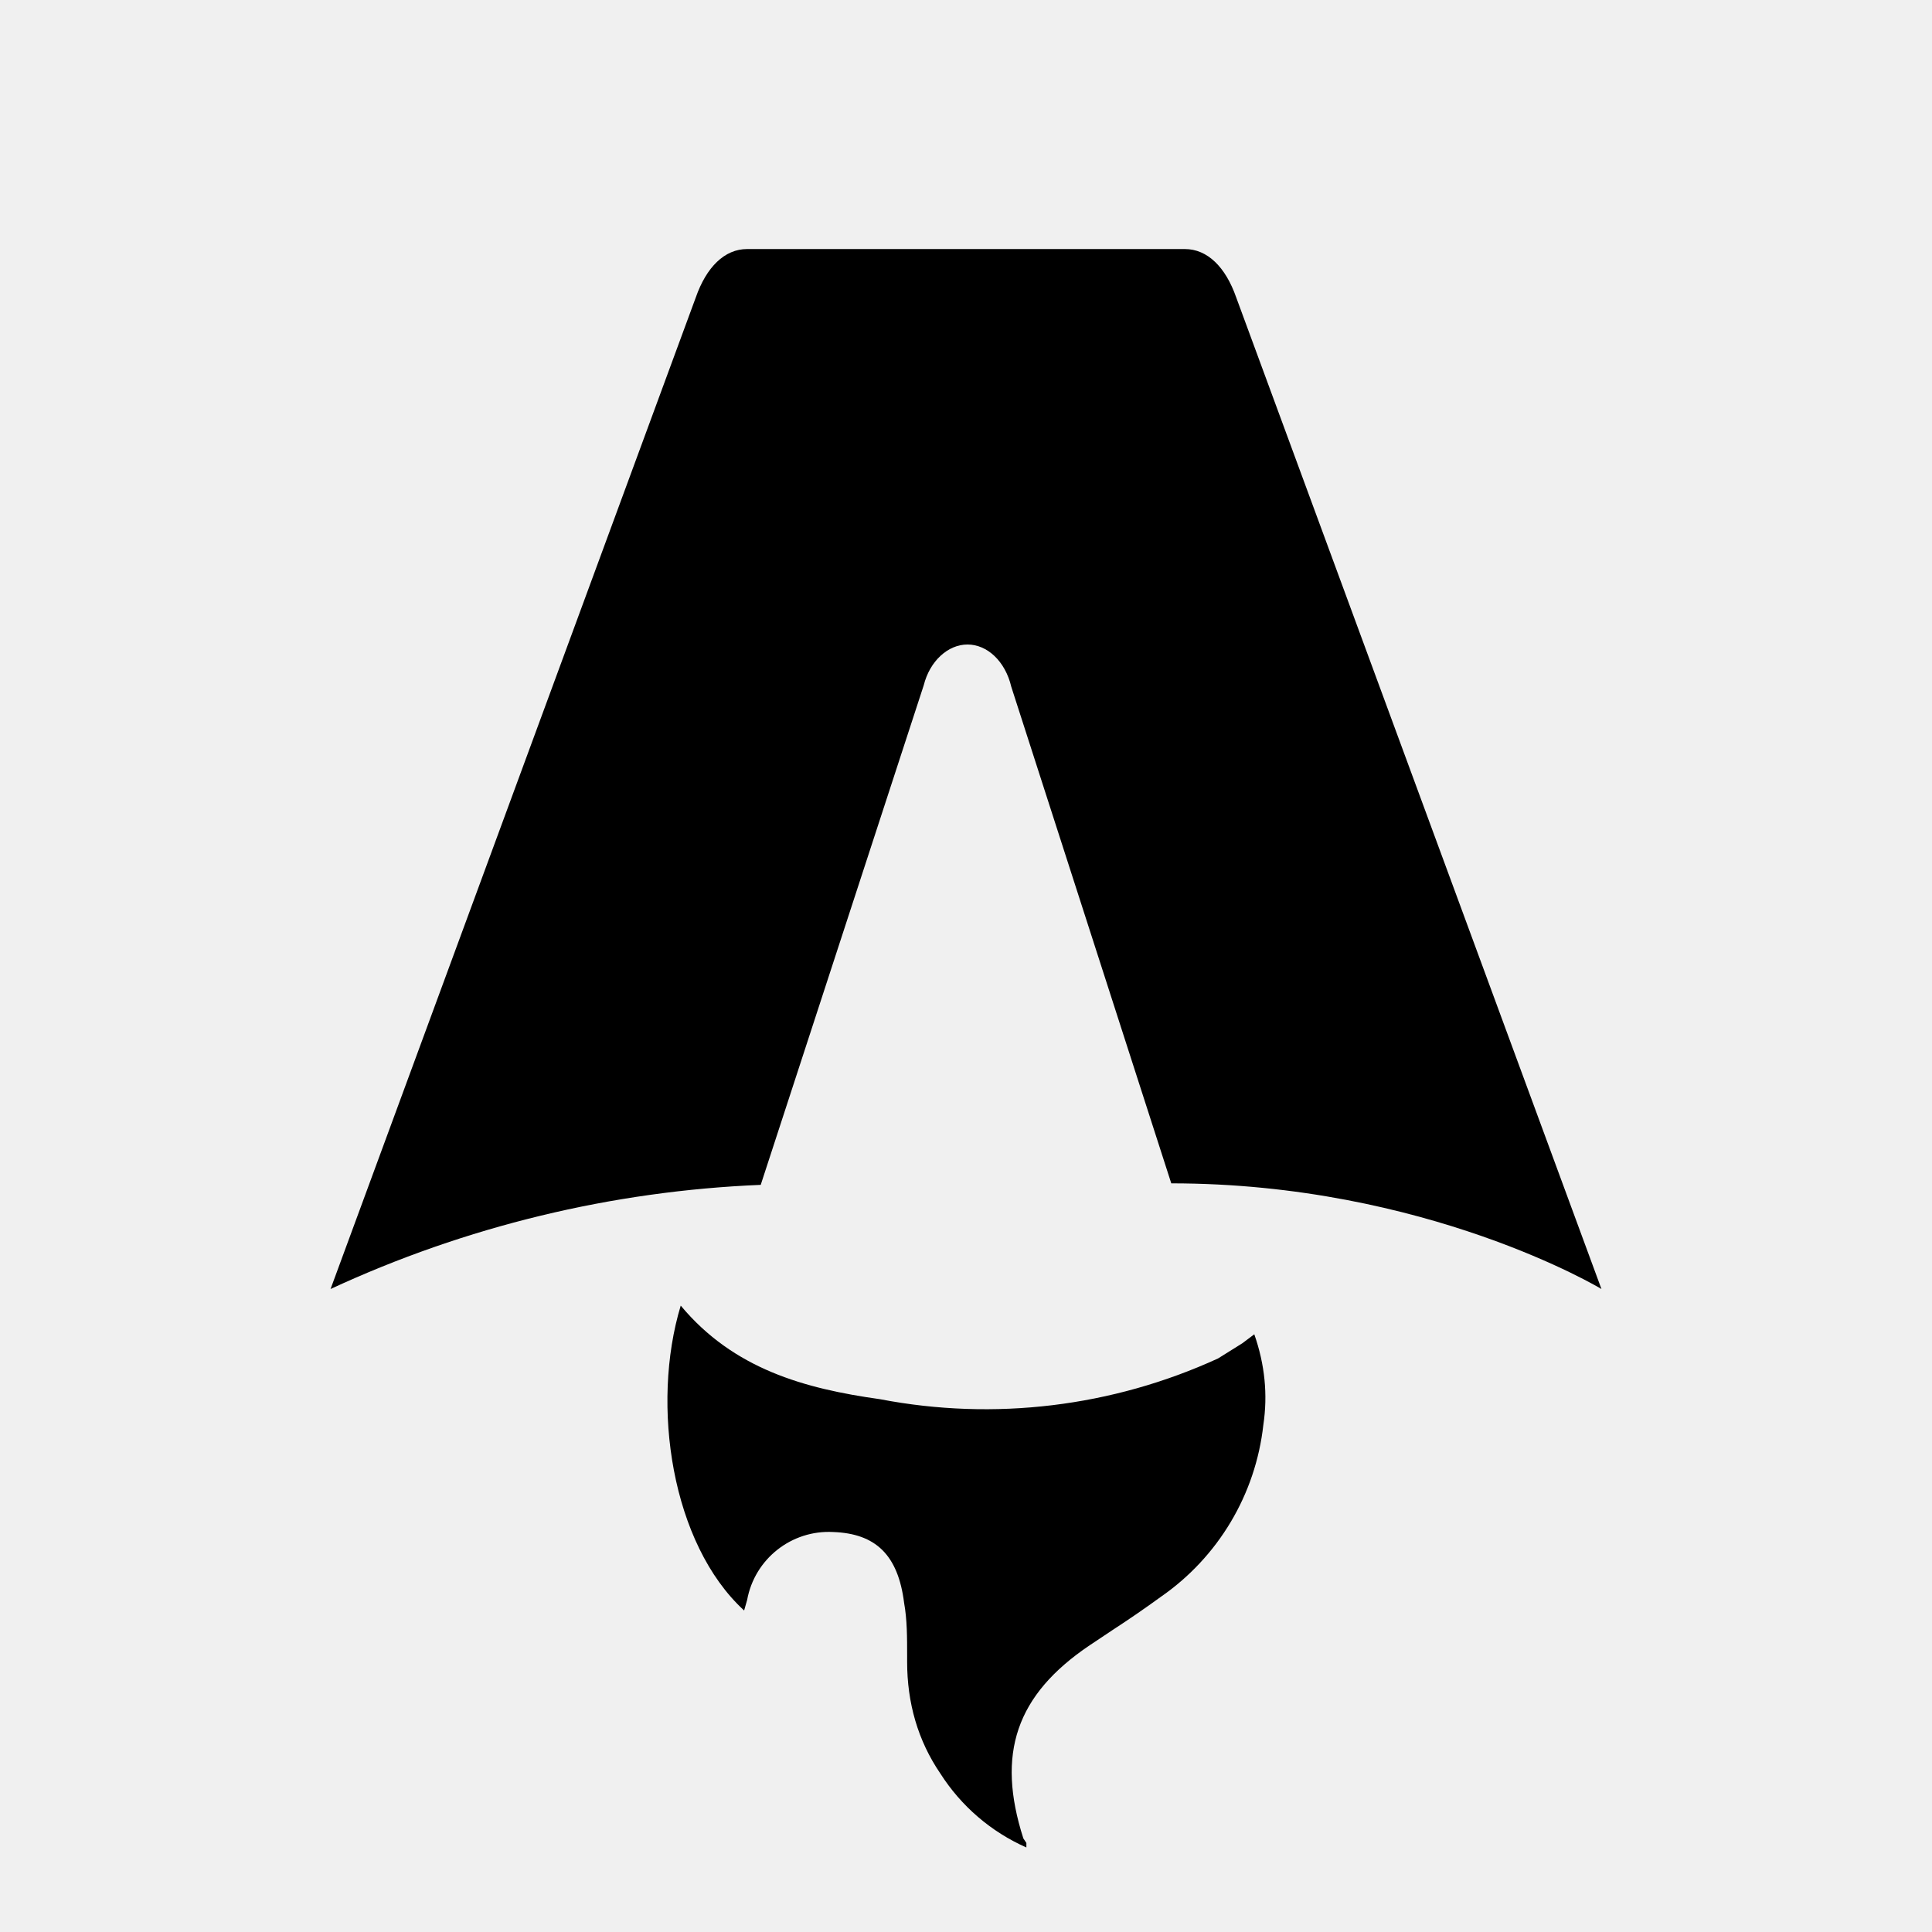
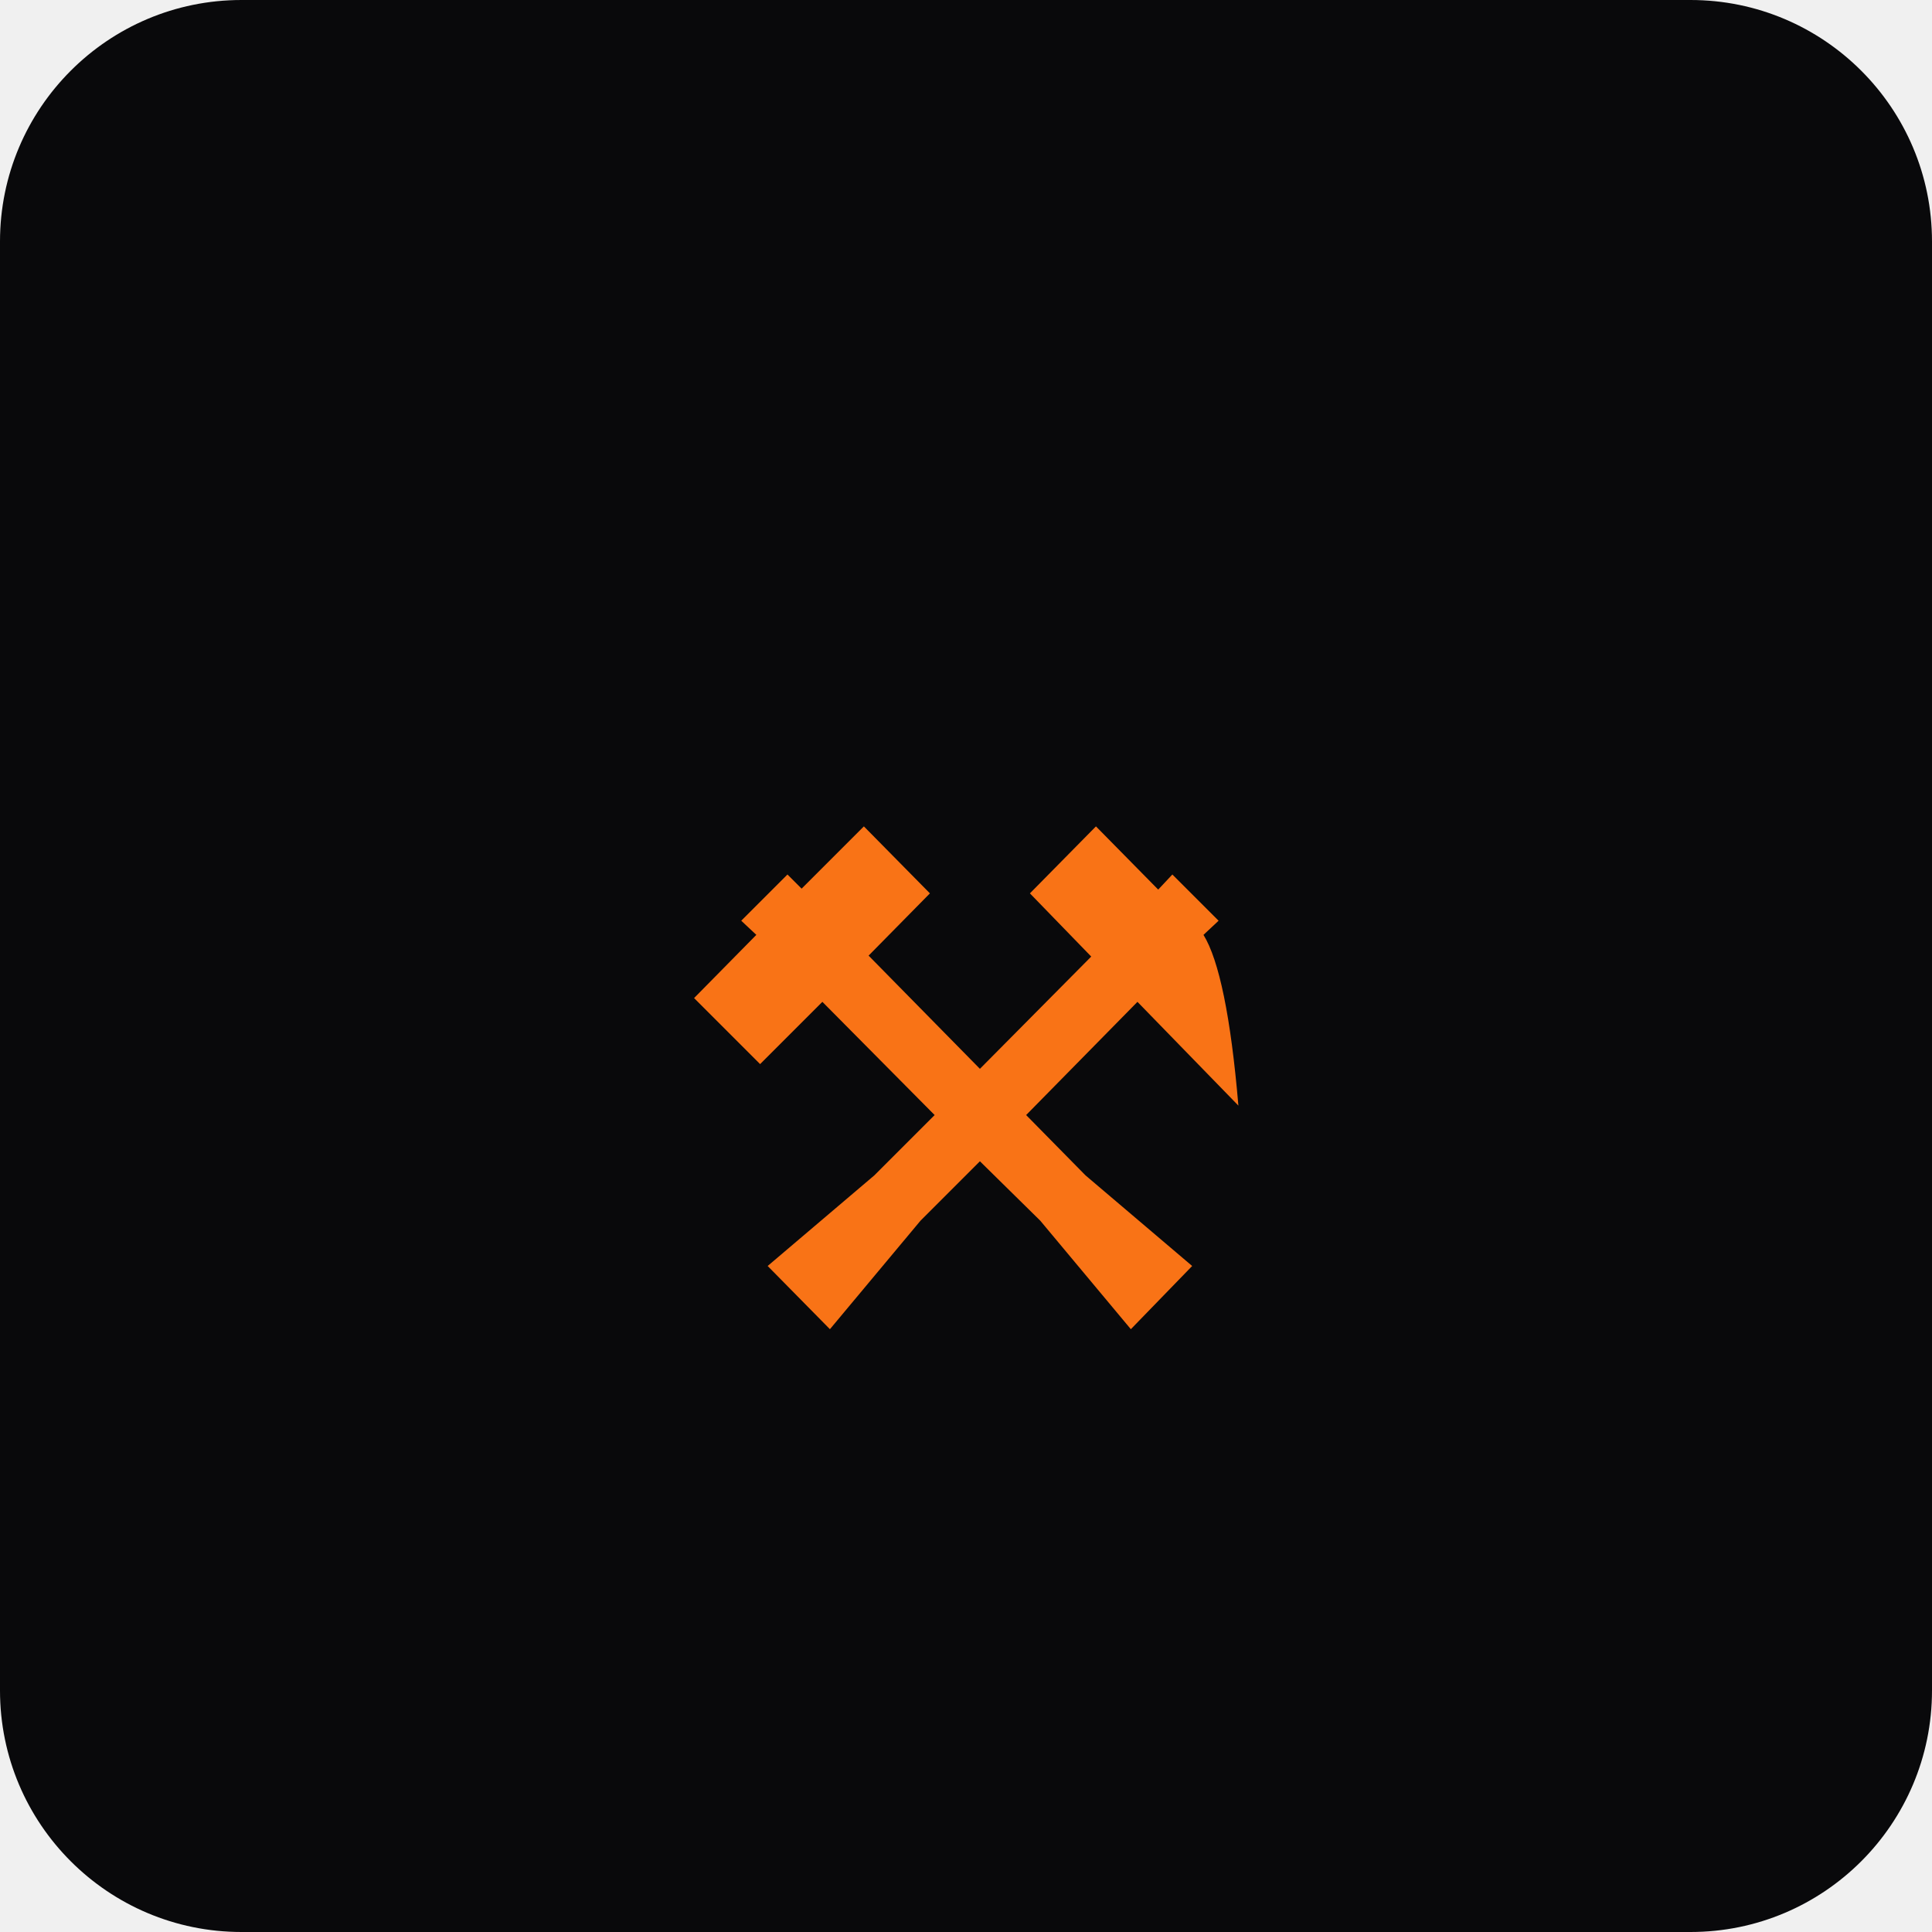
- <svg xmlns="http://www.w3.org/2000/svg" fill="none" viewBox="0 0 128 128">
-   <path d="M50.4 78.5a75.1 75.1 0 0 0-28.5 6.9l24.2-65.7c.7-2 1.9-3.2 3.4-3.2h29c1.5 0 2.7 1.2 3.4 3.2l24.2 65.7s-11.6-7-28.5-7L67 45.5c-.4-1.7-1.6-2.8-2.9-2.8-1.3 0-2.5 1.1-2.9 2.7L50.4 78.5Zm-1.1 28.2Zm-4.2-20.2c-2 6.6-.6 15.8 4.2 20.2a17.5 17.5 0 0 1 .2-.7 5.5 5.5 0 0 1 5.7-4.5c2.8.1 4.3 1.5 4.7 4.7.2 1.1.2 2.3.2 3.5v.4c0 2.7.7 5.2 2.2 7.4a13 13 0 0 0 5.7 4.9v-.3l-.2-.3c-1.8-5.6-.5-9.5 4.4-12.8l1.5-1a73 73 0 0 0 3.2-2.2 16 16 0 0 0 6.8-11.4c.3-2 .1-4-.6-6l-.8.6-1.6 1a37 37 0 0 1-22.4 2.7c-5-.7-9.7-2-13.2-6.2Z" />
-   <style>
-         path { fill: #000; }
-         @media (prefers-color-scheme: dark) {
-             path { fill: #FFF; }
-         }
-     </style>
+ <svg xmlns="http://www.w3.org/2000/svg" viewBox="0 0 32 32" fill="none">
+   <rect width="32" height="32" rx="4" fill="#09090B" />
+   <text x="16" y="22" text-anchor="middle" font-family="monospace" font-weight="700" font-size="16" fill="#F97316">⚒</text>
</svg>
